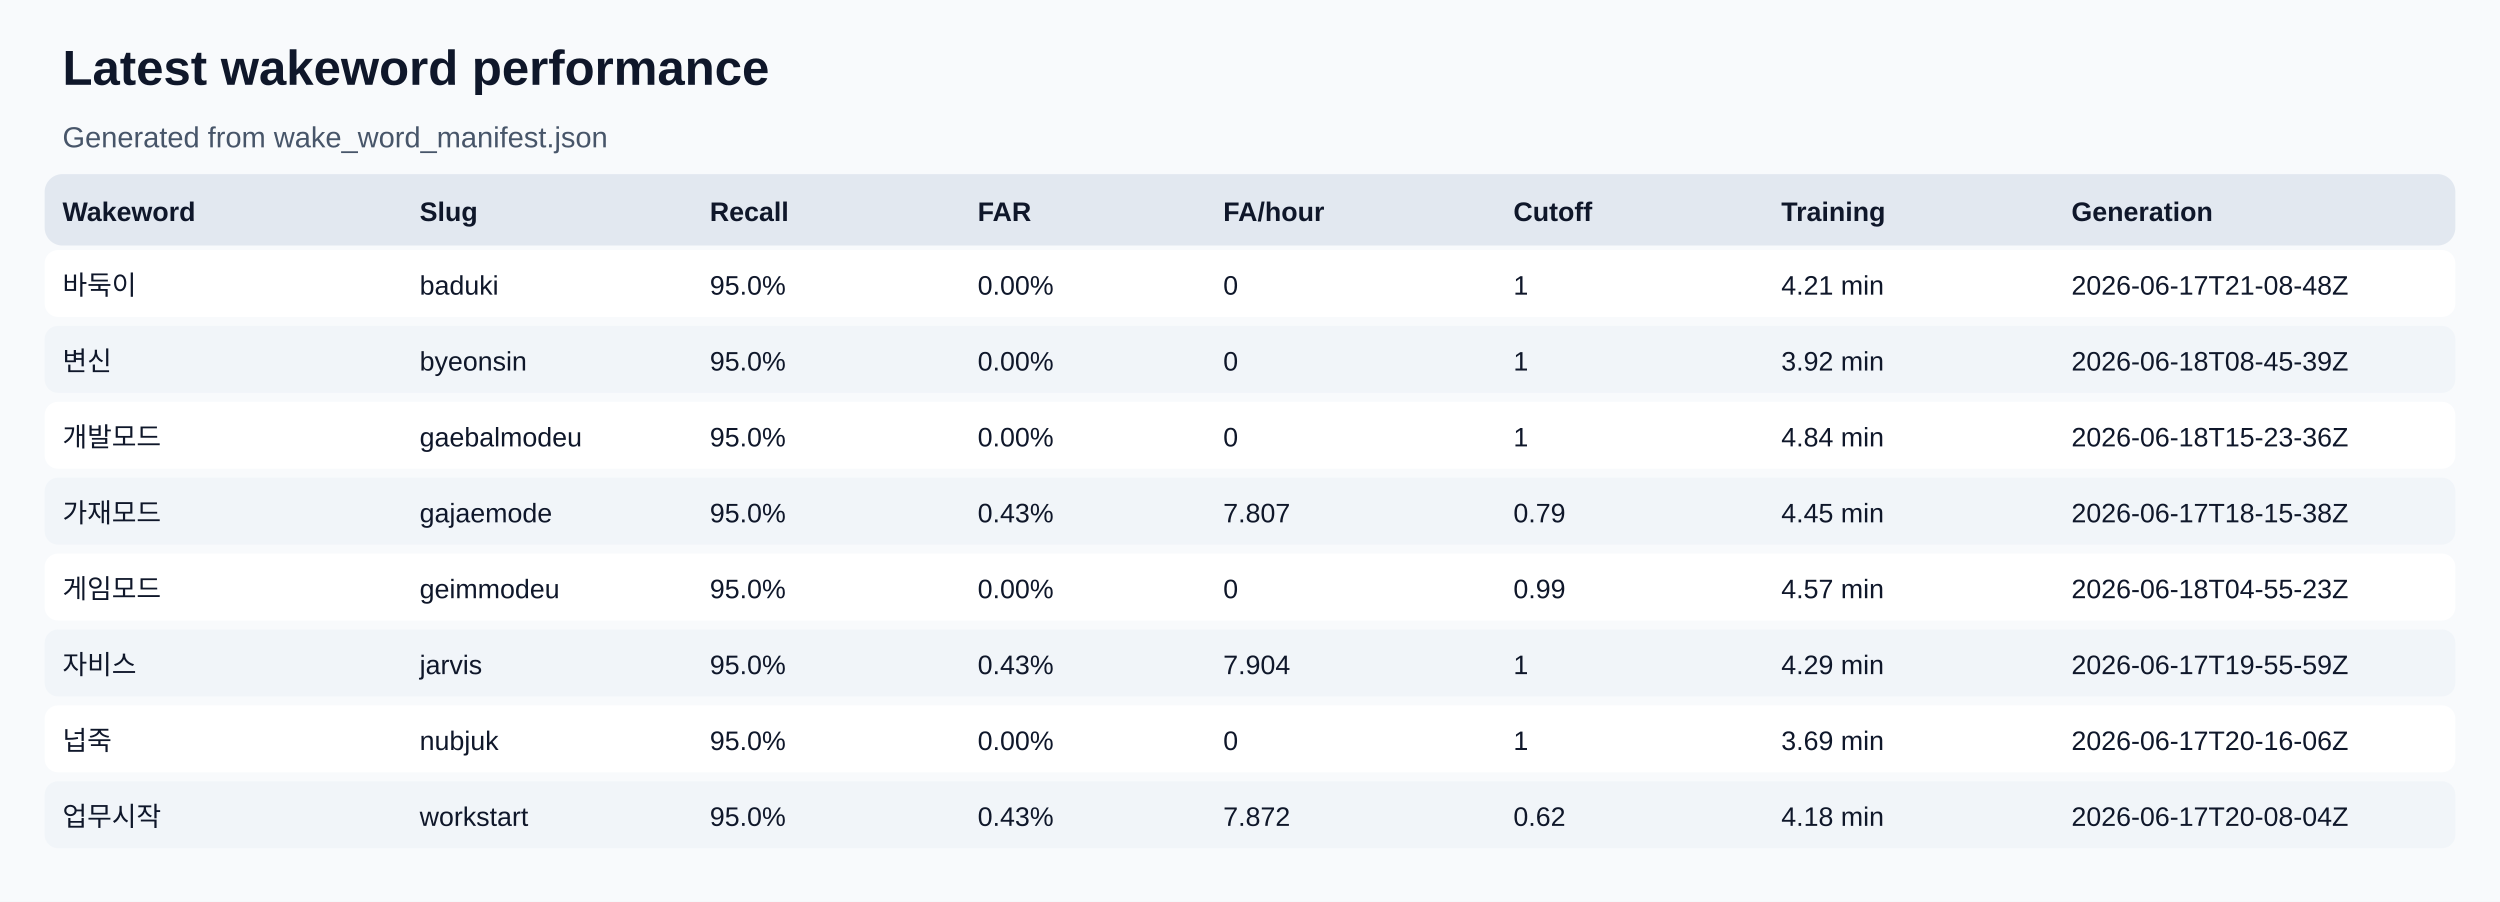
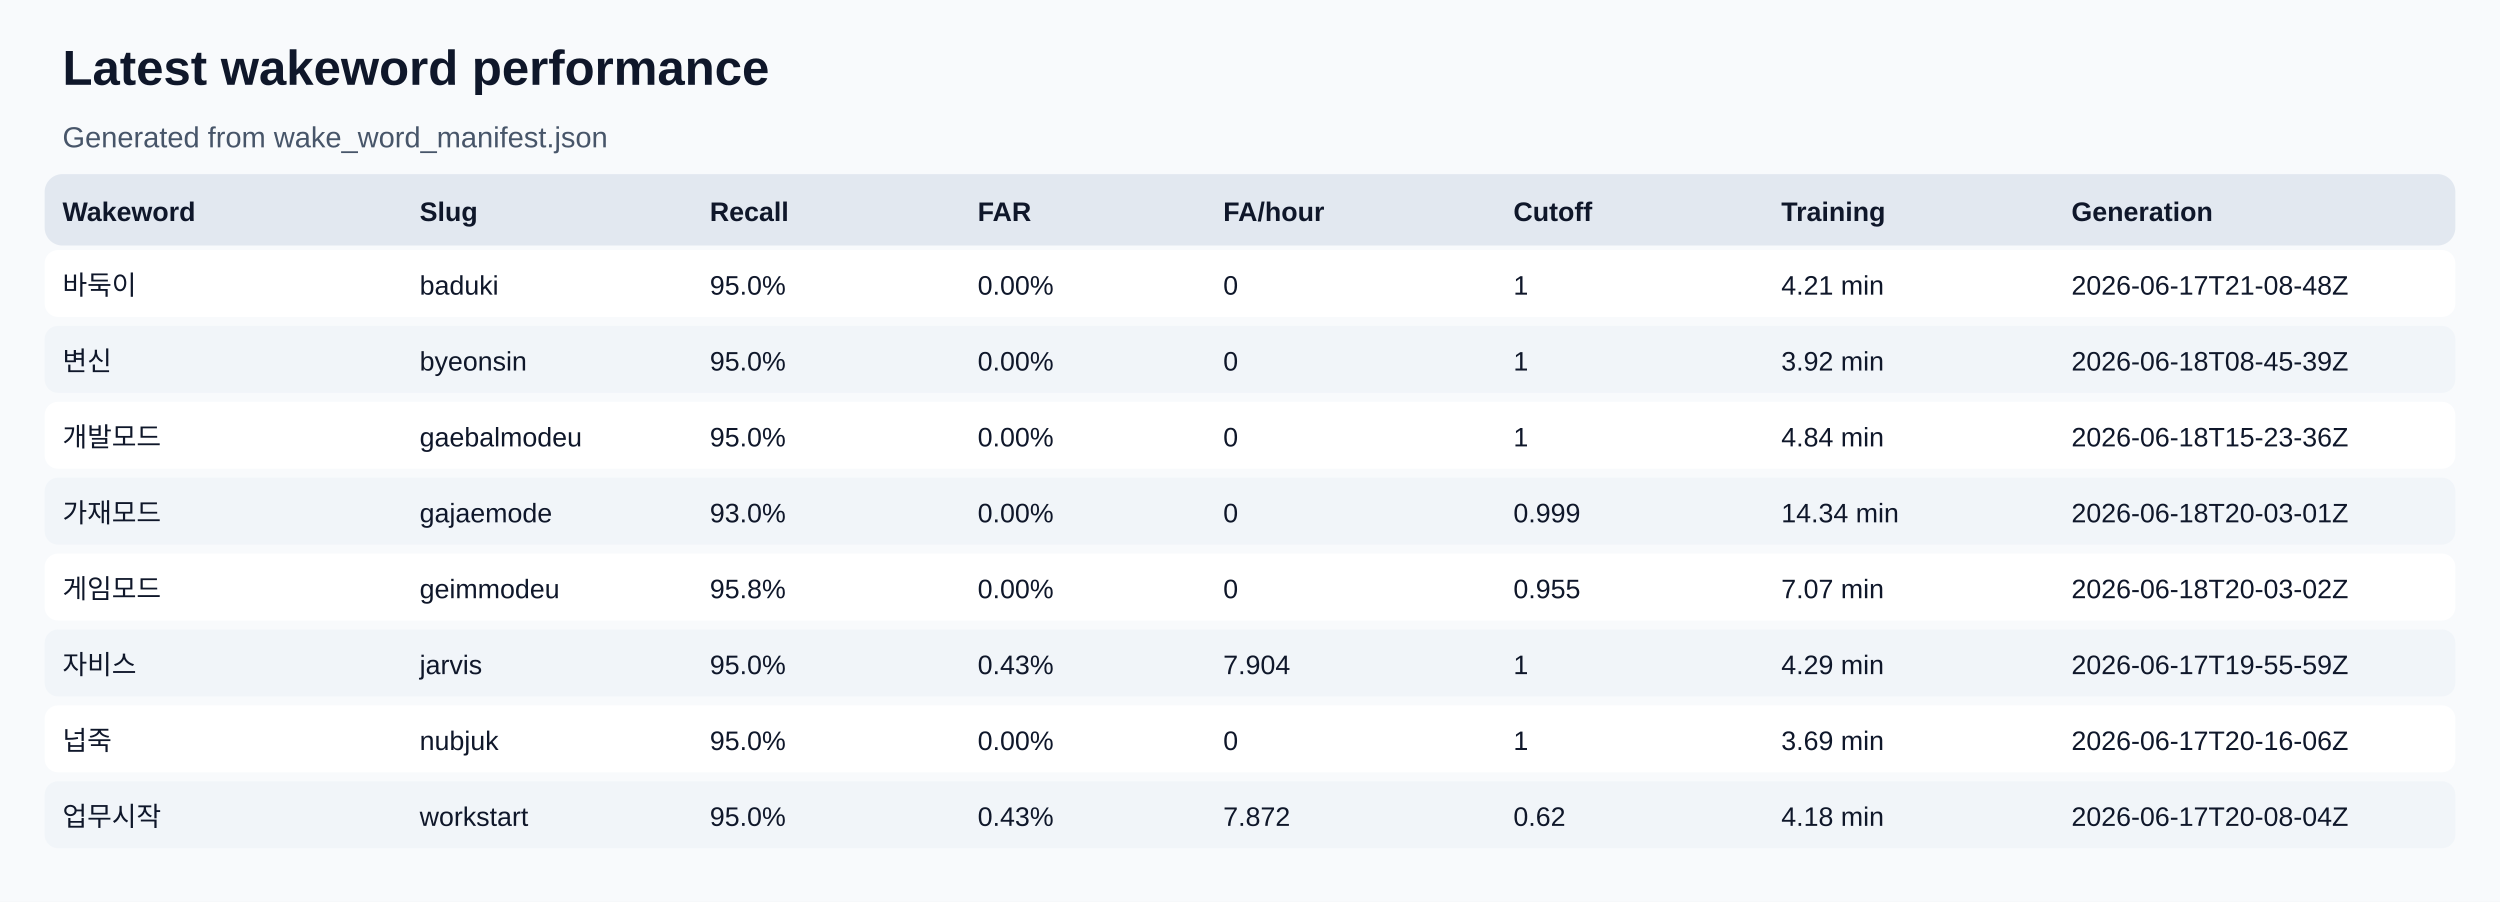
<svg xmlns="http://www.w3.org/2000/svg" width="1120" height="404" viewBox="0 0 1120 404" role="img" aria-labelledby="title desc">
  <rect width="100%" height="100%" fill="#f8fafc" />
  <text x="28" y="38" font-family="Arial, sans-serif" font-size="22" font-weight="700" fill="#0f172a">Latest wakeword performance</text>
  <text x="28" y="66" font-family="Arial, sans-serif" font-size="13" fill="#475569">Generated from wake_word_manifest.json</text>
  <rect x="20" y="78" width="1080" height="32" rx="8" fill="#e2e8f0" />
  <text x="28" y="99" font-family="Arial, sans-serif" font-size="12" font-weight="700" fill="#0f172a">Wakeword</text>
  <text x="188" y="99" font-family="Arial, sans-serif" font-size="12" font-weight="700" fill="#0f172a">Slug</text>
  <text x="318" y="99" font-family="Arial, sans-serif" font-size="12" font-weight="700" fill="#0f172a">Recall</text>
  <text x="438" y="99" font-family="Arial, sans-serif" font-size="12" font-weight="700" fill="#0f172a">FAR</text>
  <text x="548" y="99" font-family="Arial, sans-serif" font-size="12" font-weight="700" fill="#0f172a">FA/hour</text>
  <text x="678" y="99" font-family="Arial, sans-serif" font-size="12" font-weight="700" fill="#0f172a">Cutoff</text>
  <text x="798" y="99" font-family="Arial, sans-serif" font-size="12" font-weight="700" fill="#0f172a">Training</text>
  <text x="928" y="99" font-family="Arial, sans-serif" font-size="12" font-weight="700" fill="#0f172a">Generation</text>
  <rect x="20" y="112" width="1080" height="30" rx="6" fill="#ffffff" />
  <text x="28" y="132" font-family="Arial, sans-serif" font-size="12" font-weight="400" fill="#0f172a">바둑이</text>
  <text x="188" y="132" font-family="Arial, sans-serif" font-size="12" font-weight="400" fill="#0f172a">baduki</text>
  <text x="318" y="132" font-family="Arial, sans-serif" font-size="12" font-weight="400" fill="#0f172a">95.0%</text>
  <text x="438" y="132" font-family="Arial, sans-serif" font-size="12" font-weight="400" fill="#0f172a">0.00%</text>
  <text x="548" y="132" font-family="Arial, sans-serif" font-size="12" font-weight="400" fill="#0f172a">0</text>
  <text x="678" y="132" font-family="Arial, sans-serif" font-size="12" font-weight="400" fill="#0f172a">1</text>
  <text x="798" y="132" font-family="Arial, sans-serif" font-size="12" font-weight="400" fill="#0f172a">4.21 min</text>
  <text x="928" y="132" font-family="Arial, sans-serif" font-size="12" font-weight="400" fill="#0f172a">2026-06-17T21-08-48Z</text>
  <rect x="20" y="146" width="1080" height="30" rx="6" fill="#f1f5f9" />
  <text x="28" y="166" font-family="Arial, sans-serif" font-size="12" font-weight="400" fill="#0f172a">변신</text>
  <text x="188" y="166" font-family="Arial, sans-serif" font-size="12" font-weight="400" fill="#0f172a">byeonsin</text>
  <text x="318" y="166" font-family="Arial, sans-serif" font-size="12" font-weight="400" fill="#0f172a">95.0%</text>
  <text x="438" y="166" font-family="Arial, sans-serif" font-size="12" font-weight="400" fill="#0f172a">0.00%</text>
  <text x="548" y="166" font-family="Arial, sans-serif" font-size="12" font-weight="400" fill="#0f172a">0</text>
  <text x="678" y="166" font-family="Arial, sans-serif" font-size="12" font-weight="400" fill="#0f172a">1</text>
  <text x="798" y="166" font-family="Arial, sans-serif" font-size="12" font-weight="400" fill="#0f172a">3.92 min</text>
  <text x="928" y="166" font-family="Arial, sans-serif" font-size="12" font-weight="400" fill="#0f172a">2026-06-18T08-45-39Z</text>
  <rect x="20" y="180" width="1080" height="30" rx="6" fill="#ffffff" />
  <text x="28" y="200" font-family="Arial, sans-serif" font-size="12" font-weight="400" fill="#0f172a">개발모드</text>
  <text x="188" y="200" font-family="Arial, sans-serif" font-size="12" font-weight="400" fill="#0f172a">gaebalmodeu</text>
  <text x="318" y="200" font-family="Arial, sans-serif" font-size="12" font-weight="400" fill="#0f172a">95.0%</text>
  <text x="438" y="200" font-family="Arial, sans-serif" font-size="12" font-weight="400" fill="#0f172a">0.00%</text>
  <text x="548" y="200" font-family="Arial, sans-serif" font-size="12" font-weight="400" fill="#0f172a">0</text>
  <text x="678" y="200" font-family="Arial, sans-serif" font-size="12" font-weight="400" fill="#0f172a">1</text>
  <text x="798" y="200" font-family="Arial, sans-serif" font-size="12" font-weight="400" fill="#0f172a">4.84 min</text>
  <text x="928" y="200" font-family="Arial, sans-serif" font-size="12" font-weight="400" fill="#0f172a">2026-06-18T15-23-36Z</text>
  <rect x="20" y="214" width="1080" height="30" rx="6" fill="#f1f5f9" />
  <text x="28" y="234" font-family="Arial, sans-serif" font-size="12" font-weight="400" fill="#0f172a">가재모드</text>
  <text x="188" y="234" font-family="Arial, sans-serif" font-size="12" font-weight="400" fill="#0f172a">gajaemode</text>
-   <text x="318" y="234" font-family="Arial, sans-serif" font-size="12" font-weight="400" fill="#0f172a">95.0%</text>
-   <text x="438" y="234" font-family="Arial, sans-serif" font-size="12" font-weight="400" fill="#0f172a">0.43%</text>
-   <text x="548" y="234" font-family="Arial, sans-serif" font-size="12" font-weight="400" fill="#0f172a">7.807</text>
-   <text x="678" y="234" font-family="Arial, sans-serif" font-size="12" font-weight="400" fill="#0f172a">0.79</text>
-   <text x="798" y="234" font-family="Arial, sans-serif" font-size="12" font-weight="400" fill="#0f172a">4.45 min</text>
-   <text x="928" y="234" font-family="Arial, sans-serif" font-size="12" font-weight="400" fill="#0f172a">2026-06-17T18-15-38Z</text>
+   <text x="318" y="234" font-family="Arial, sans-serif" font-size="12" font-weight="400" fill="#0f172a">93.0%</text>
+   <text x="438" y="234" font-family="Arial, sans-serif" font-size="12" font-weight="400" fill="#0f172a">0.00%</text>
+   <text x="548" y="234" font-family="Arial, sans-serif" font-size="12" font-weight="400" fill="#0f172a">0</text>
+   <text x="678" y="234" font-family="Arial, sans-serif" font-size="12" font-weight="400" fill="#0f172a">0.999</text>
+   <text x="798" y="234" font-family="Arial, sans-serif" font-size="12" font-weight="400" fill="#0f172a">14.34 min</text>
+   <text x="928" y="234" font-family="Arial, sans-serif" font-size="12" font-weight="400" fill="#0f172a">2026-06-18T20-03-01Z</text>
  <rect x="20" y="248" width="1080" height="30" rx="6" fill="#ffffff" />
  <text x="28" y="268" font-family="Arial, sans-serif" font-size="12" font-weight="400" fill="#0f172a">게임모드</text>
  <text x="188" y="268" font-family="Arial, sans-serif" font-size="12" font-weight="400" fill="#0f172a">geimmodeu</text>
-   <text x="318" y="268" font-family="Arial, sans-serif" font-size="12" font-weight="400" fill="#0f172a">95.0%</text>
+   <text x="318" y="268" font-family="Arial, sans-serif" font-size="12" font-weight="400" fill="#0f172a">95.8%</text>
  <text x="438" y="268" font-family="Arial, sans-serif" font-size="12" font-weight="400" fill="#0f172a">0.00%</text>
  <text x="548" y="268" font-family="Arial, sans-serif" font-size="12" font-weight="400" fill="#0f172a">0</text>
-   <text x="678" y="268" font-family="Arial, sans-serif" font-size="12" font-weight="400" fill="#0f172a">0.99</text>
-   <text x="798" y="268" font-family="Arial, sans-serif" font-size="12" font-weight="400" fill="#0f172a">4.57 min</text>
-   <text x="928" y="268" font-family="Arial, sans-serif" font-size="12" font-weight="400" fill="#0f172a">2026-06-18T04-55-23Z</text>
+   <text x="678" y="268" font-family="Arial, sans-serif" font-size="12" font-weight="400" fill="#0f172a">0.955</text>
+   <text x="798" y="268" font-family="Arial, sans-serif" font-size="12" font-weight="400" fill="#0f172a">7.07 min</text>
+   <text x="928" y="268" font-family="Arial, sans-serif" font-size="12" font-weight="400" fill="#0f172a">2026-06-18T20-03-02Z</text>
  <rect x="20" y="282" width="1080" height="30" rx="6" fill="#f1f5f9" />
  <text x="28" y="302" font-family="Arial, sans-serif" font-size="12" font-weight="400" fill="#0f172a">자비스</text>
  <text x="188" y="302" font-family="Arial, sans-serif" font-size="12" font-weight="400" fill="#0f172a">jarvis</text>
  <text x="318" y="302" font-family="Arial, sans-serif" font-size="12" font-weight="400" fill="#0f172a">95.0%</text>
  <text x="438" y="302" font-family="Arial, sans-serif" font-size="12" font-weight="400" fill="#0f172a">0.43%</text>
  <text x="548" y="302" font-family="Arial, sans-serif" font-size="12" font-weight="400" fill="#0f172a">7.904</text>
  <text x="678" y="302" font-family="Arial, sans-serif" font-size="12" font-weight="400" fill="#0f172a">1</text>
  <text x="798" y="302" font-family="Arial, sans-serif" font-size="12" font-weight="400" fill="#0f172a">4.29 min</text>
  <text x="928" y="302" font-family="Arial, sans-serif" font-size="12" font-weight="400" fill="#0f172a">2026-06-17T19-55-59Z</text>
  <rect x="20" y="316" width="1080" height="30" rx="6" fill="#ffffff" />
  <text x="28" y="336" font-family="Arial, sans-serif" font-size="12" font-weight="400" fill="#0f172a">넙죽</text>
  <text x="188" y="336" font-family="Arial, sans-serif" font-size="12" font-weight="400" fill="#0f172a">nubjuk</text>
  <text x="318" y="336" font-family="Arial, sans-serif" font-size="12" font-weight="400" fill="#0f172a">95.0%</text>
  <text x="438" y="336" font-family="Arial, sans-serif" font-size="12" font-weight="400" fill="#0f172a">0.00%</text>
  <text x="548" y="336" font-family="Arial, sans-serif" font-size="12" font-weight="400" fill="#0f172a">0</text>
  <text x="678" y="336" font-family="Arial, sans-serif" font-size="12" font-weight="400" fill="#0f172a">1</text>
  <text x="798" y="336" font-family="Arial, sans-serif" font-size="12" font-weight="400" fill="#0f172a">3.69 min</text>
  <text x="928" y="336" font-family="Arial, sans-serif" font-size="12" font-weight="400" fill="#0f172a">2026-06-17T20-16-06Z</text>
  <rect x="20" y="350" width="1080" height="30" rx="6" fill="#f1f5f9" />
  <text x="28" y="370" font-family="Arial, sans-serif" font-size="12" font-weight="400" fill="#0f172a">업무시작</text>
  <text x="188" y="370" font-family="Arial, sans-serif" font-size="12" font-weight="400" fill="#0f172a">workstart</text>
  <text x="318" y="370" font-family="Arial, sans-serif" font-size="12" font-weight="400" fill="#0f172a">95.0%</text>
  <text x="438" y="370" font-family="Arial, sans-serif" font-size="12" font-weight="400" fill="#0f172a">0.43%</text>
  <text x="548" y="370" font-family="Arial, sans-serif" font-size="12" font-weight="400" fill="#0f172a">7.872</text>
  <text x="678" y="370" font-family="Arial, sans-serif" font-size="12" font-weight="400" fill="#0f172a">0.62</text>
  <text x="798" y="370" font-family="Arial, sans-serif" font-size="12" font-weight="400" fill="#0f172a">4.18 min</text>
  <text x="928" y="370" font-family="Arial, sans-serif" font-size="12" font-weight="400" fill="#0f172a">2026-06-17T20-08-04Z</text>
</svg>
